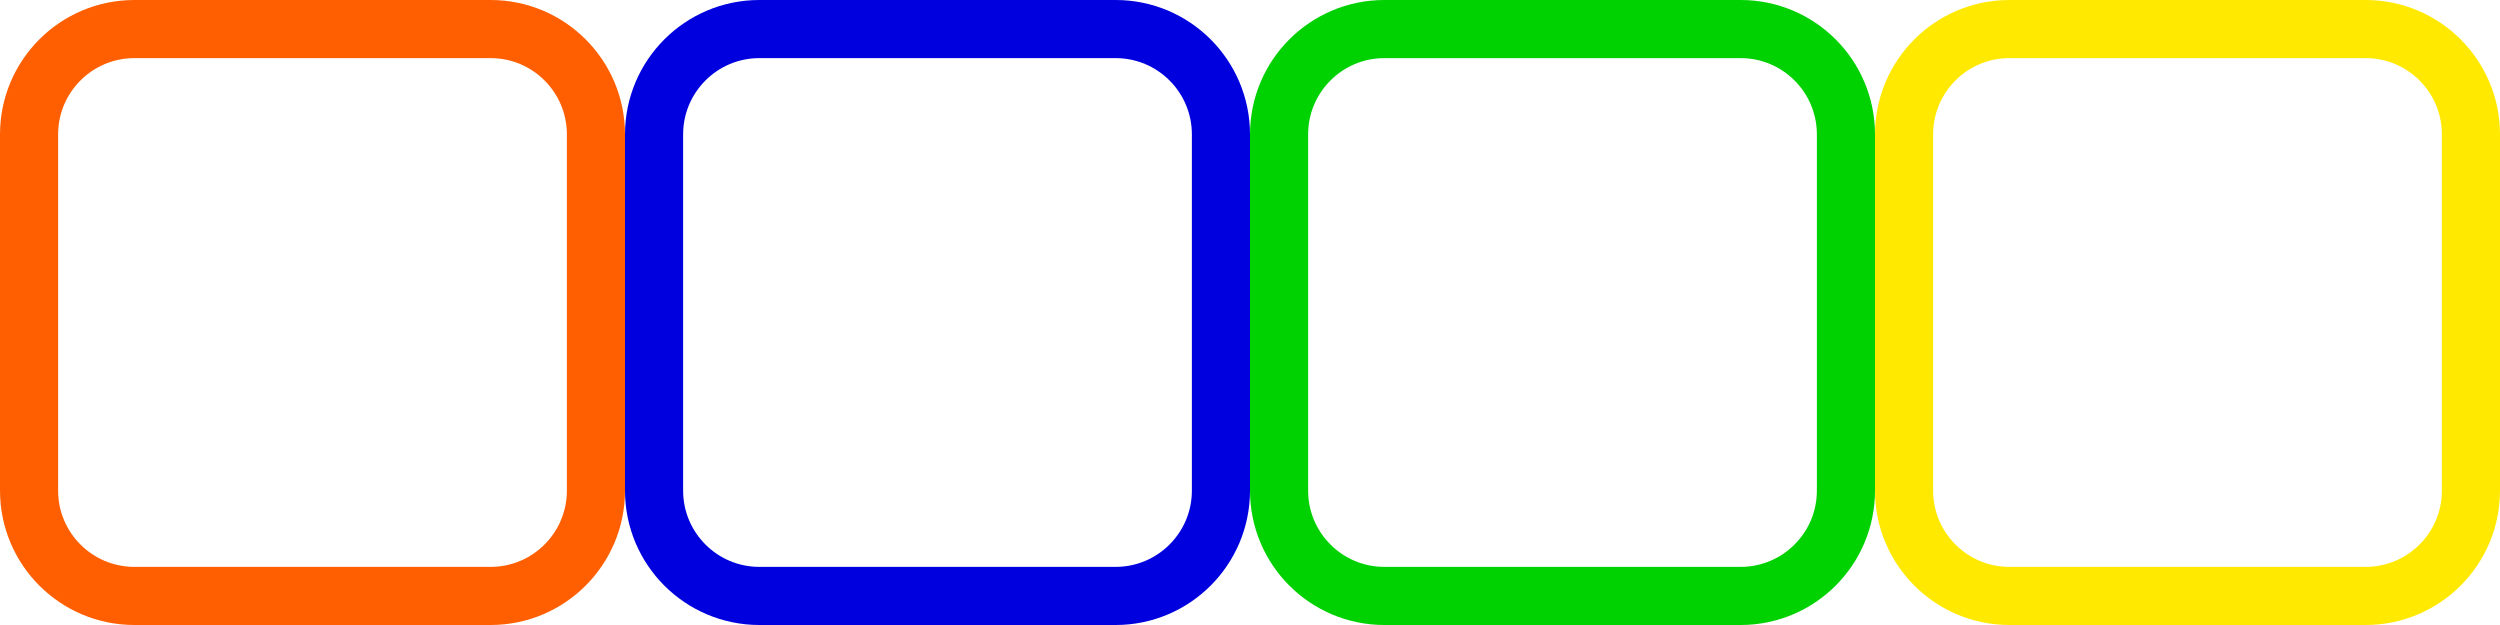
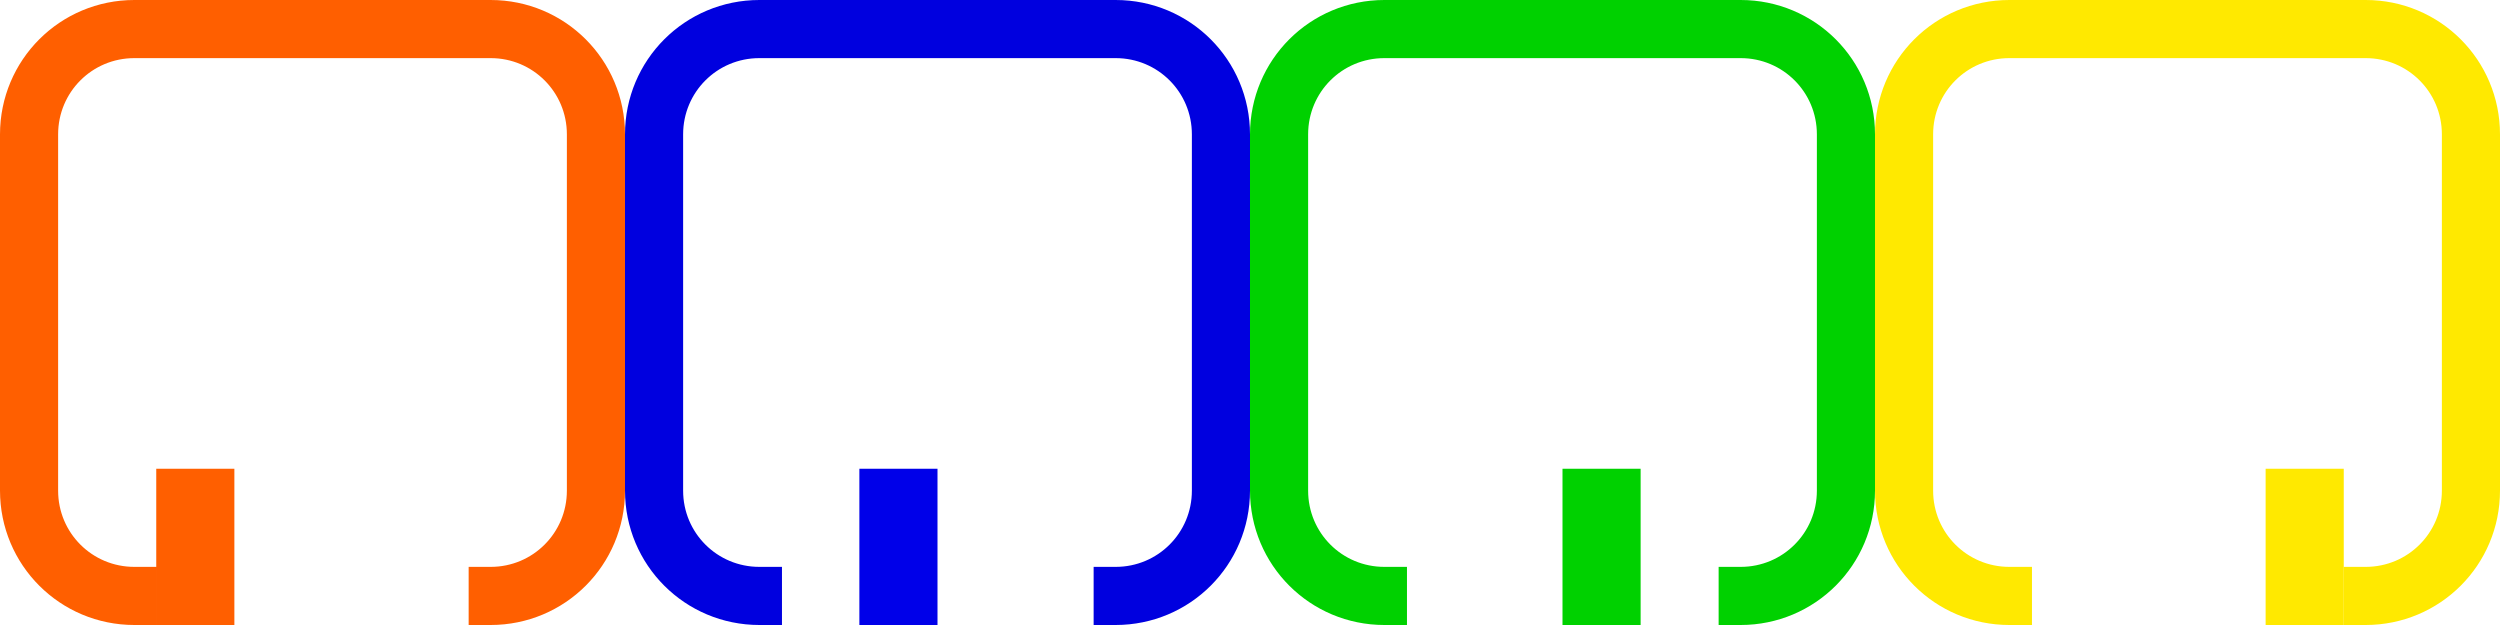
<svg xmlns="http://www.w3.org/2000/svg" xmlns:xlink="http://www.w3.org/1999/xlink" width="128" height="32" id="svg2" version="1.0">
  <defs id="defs4">
    <linearGradient id="linearGradient3257">
      <stop style="stop-color:#ffffff;stop-opacity:0;" offset="0" id="stop3259" />
      <stop style="stop-color:#ffffff;stop-opacity:0.867;" offset="1" id="stop3261" />
    </linearGradient>
    <linearGradient id="linearGradient3227">
      <stop style="stop-color:#00ffff;stop-opacity:0;" offset="0" id="stop3229" />
      <stop style="stop-color:#ffffff;stop-opacity:1;" offset="1" id="stop3231" />
    </linearGradient>
    <linearGradient xlink:href="#linearGradient3227" id="linearGradient3233" x1="72.951" y1="40.337" x2="38" y2="30.344" gradientUnits="userSpaceOnUse" />
  </defs>
  <g id="layer1">
-     <rect style="fill:none;stroke:#ff5f00;stroke-width:2.976;stroke-linecap:butt;stroke-linejoin:miter;stroke-miterlimit:4;stroke-opacity:1;stroke-dasharray:none" id="rect2385" width="29.024" height="29.024" x="1.488" y="1.488" ry="5.393" />
-     <rect ry="5.393" y="1.488" x="33.488" height="29.024" width="29.024" id="rect2992" style="fill:none;stroke:#0000df;stroke-width:2.976;stroke-linecap:butt;stroke-linejoin:miter;stroke-miterlimit:4;stroke-opacity:1;stroke-dasharray:none" />
-     <rect style="fill:none;stroke:#00d100;stroke-width:2.976;stroke-linecap:butt;stroke-linejoin:miter;stroke-miterlimit:4;stroke-opacity:1;stroke-dasharray:none" id="rect2994" width="29.024" height="29.024" x="65.488" y="1.488" ry="5.393" />
-     <rect ry="5.393" y="1.488" x="97.488" height="29.024" width="29.024" id="rect2996" style="fill:none;stroke:#ffe900;stroke-width:2.976;stroke-linecap:butt;stroke-linejoin:miter;stroke-miterlimit:4;stroke-opacity:1;stroke-dasharray:none" />
+     <path style="fill:none;stroke:#ff5f00;stroke-width:2.976;stroke-linecap:butt;stroke-linejoin:miter;stroke-miterlimit:4;stroke-opacity:1;stroke-dasharray:none" d="M 8.037 30.512 L 6.881 30.512 C 3.893 30.512 1.488 28.107 1.488 25.119 L 1.488 6.881 C 1.488 3.893 3.893 1.488 6.881 1.488 L 6.881 1.488 L 25.119 1.488 C 28.107 1.488 30.512 3.893 30.512 6.881 L 30.512 25.119 C 30.512 28.107 28.107 30.512 25.119 30.512 L 23.995 30.512 " id="path3798" />
+     <path style="fill:none;stroke:#0000df;stroke-width:2.976;stroke-linecap:butt;stroke-linejoin:miter;stroke-miterlimit:4;stroke-opacity:1;stroke-dasharray:none" d="M 40.037 30.512 L 38.881 30.512 C 35.893 30.512 33.488 28.107 33.488 25.119 L 33.488 6.881 C 33.488 3.893 35.893 1.488 38.881 1.488 L 38.881 1.488 L 57.119 1.488 C 60.107 1.488 62.512 3.893 62.512 6.881 L 62.512 25.119 C 62.512 28.107 60.107 30.512 57.119 30.512 L 55.994 30.512 " id="path3801" />
+     <path style="fill:none;stroke:#00d100;stroke-width:2.976;stroke-linecap:butt;stroke-linejoin:miter;stroke-miterlimit:4;stroke-opacity:1;stroke-dasharray:none" d="M 72.037 30.512 L 70.881 30.512 C 67.893 30.512 65.488 28.107 65.488 25.119 L 65.488 6.881 C 65.488 3.893 67.893 1.488 70.881 1.488 L 70.881 1.488 L 89.119 1.488 C 92.107 1.488 94.512 3.893 94.512 6.881 L 94.512 25.119 C 94.512 28.107 92.107 30.512 89.119 30.512 L 87.994 30.512 " id="path3804" />
+     <path style="fill:none;stroke:#ffe900;stroke-width:2.976;stroke-linecap:butt;stroke-linejoin:miter;stroke-miterlimit:4;stroke-opacity:1;stroke-dasharray:none" d="M 104.037 30.512 L 102.881 30.512 C 99.893 30.512 97.488 28.107 97.488 25.119 L 97.488 6.881 C 97.488 3.893 99.893 1.488 102.881 1.488 L 102.881 1.488 L 121.119 1.488 C 124.107 1.488 126.512 3.893 126.512 6.881 L 126.512 25.119 C 126.512 28.107 124.107 30.512 121.119 30.512 L 119.995 30.512 " id="path3807" />
+     <rect style="fill:#ff5f00;fill-opacity:1;stroke:none" id="rect3809" width="4" height="8" x="8" y="24" ry="0" />
+     <rect ry="0" y="24" x="44" height="8" width="4" id="rect3811" style="fill:#0000e9;fill-opacity:1;stroke:none" />
+     <rect style="fill:#00d100;fill-opacity:1;stroke:none" id="rect3813" width="4" height="8" x="80" y="24" ry="0" />
+     <rect ry="0" y="24" x="116" height="8" width="4" id="rect3815" style="fill:#ffe900;fill-opacity:1;stroke:none" />
  </g>
</svg>
